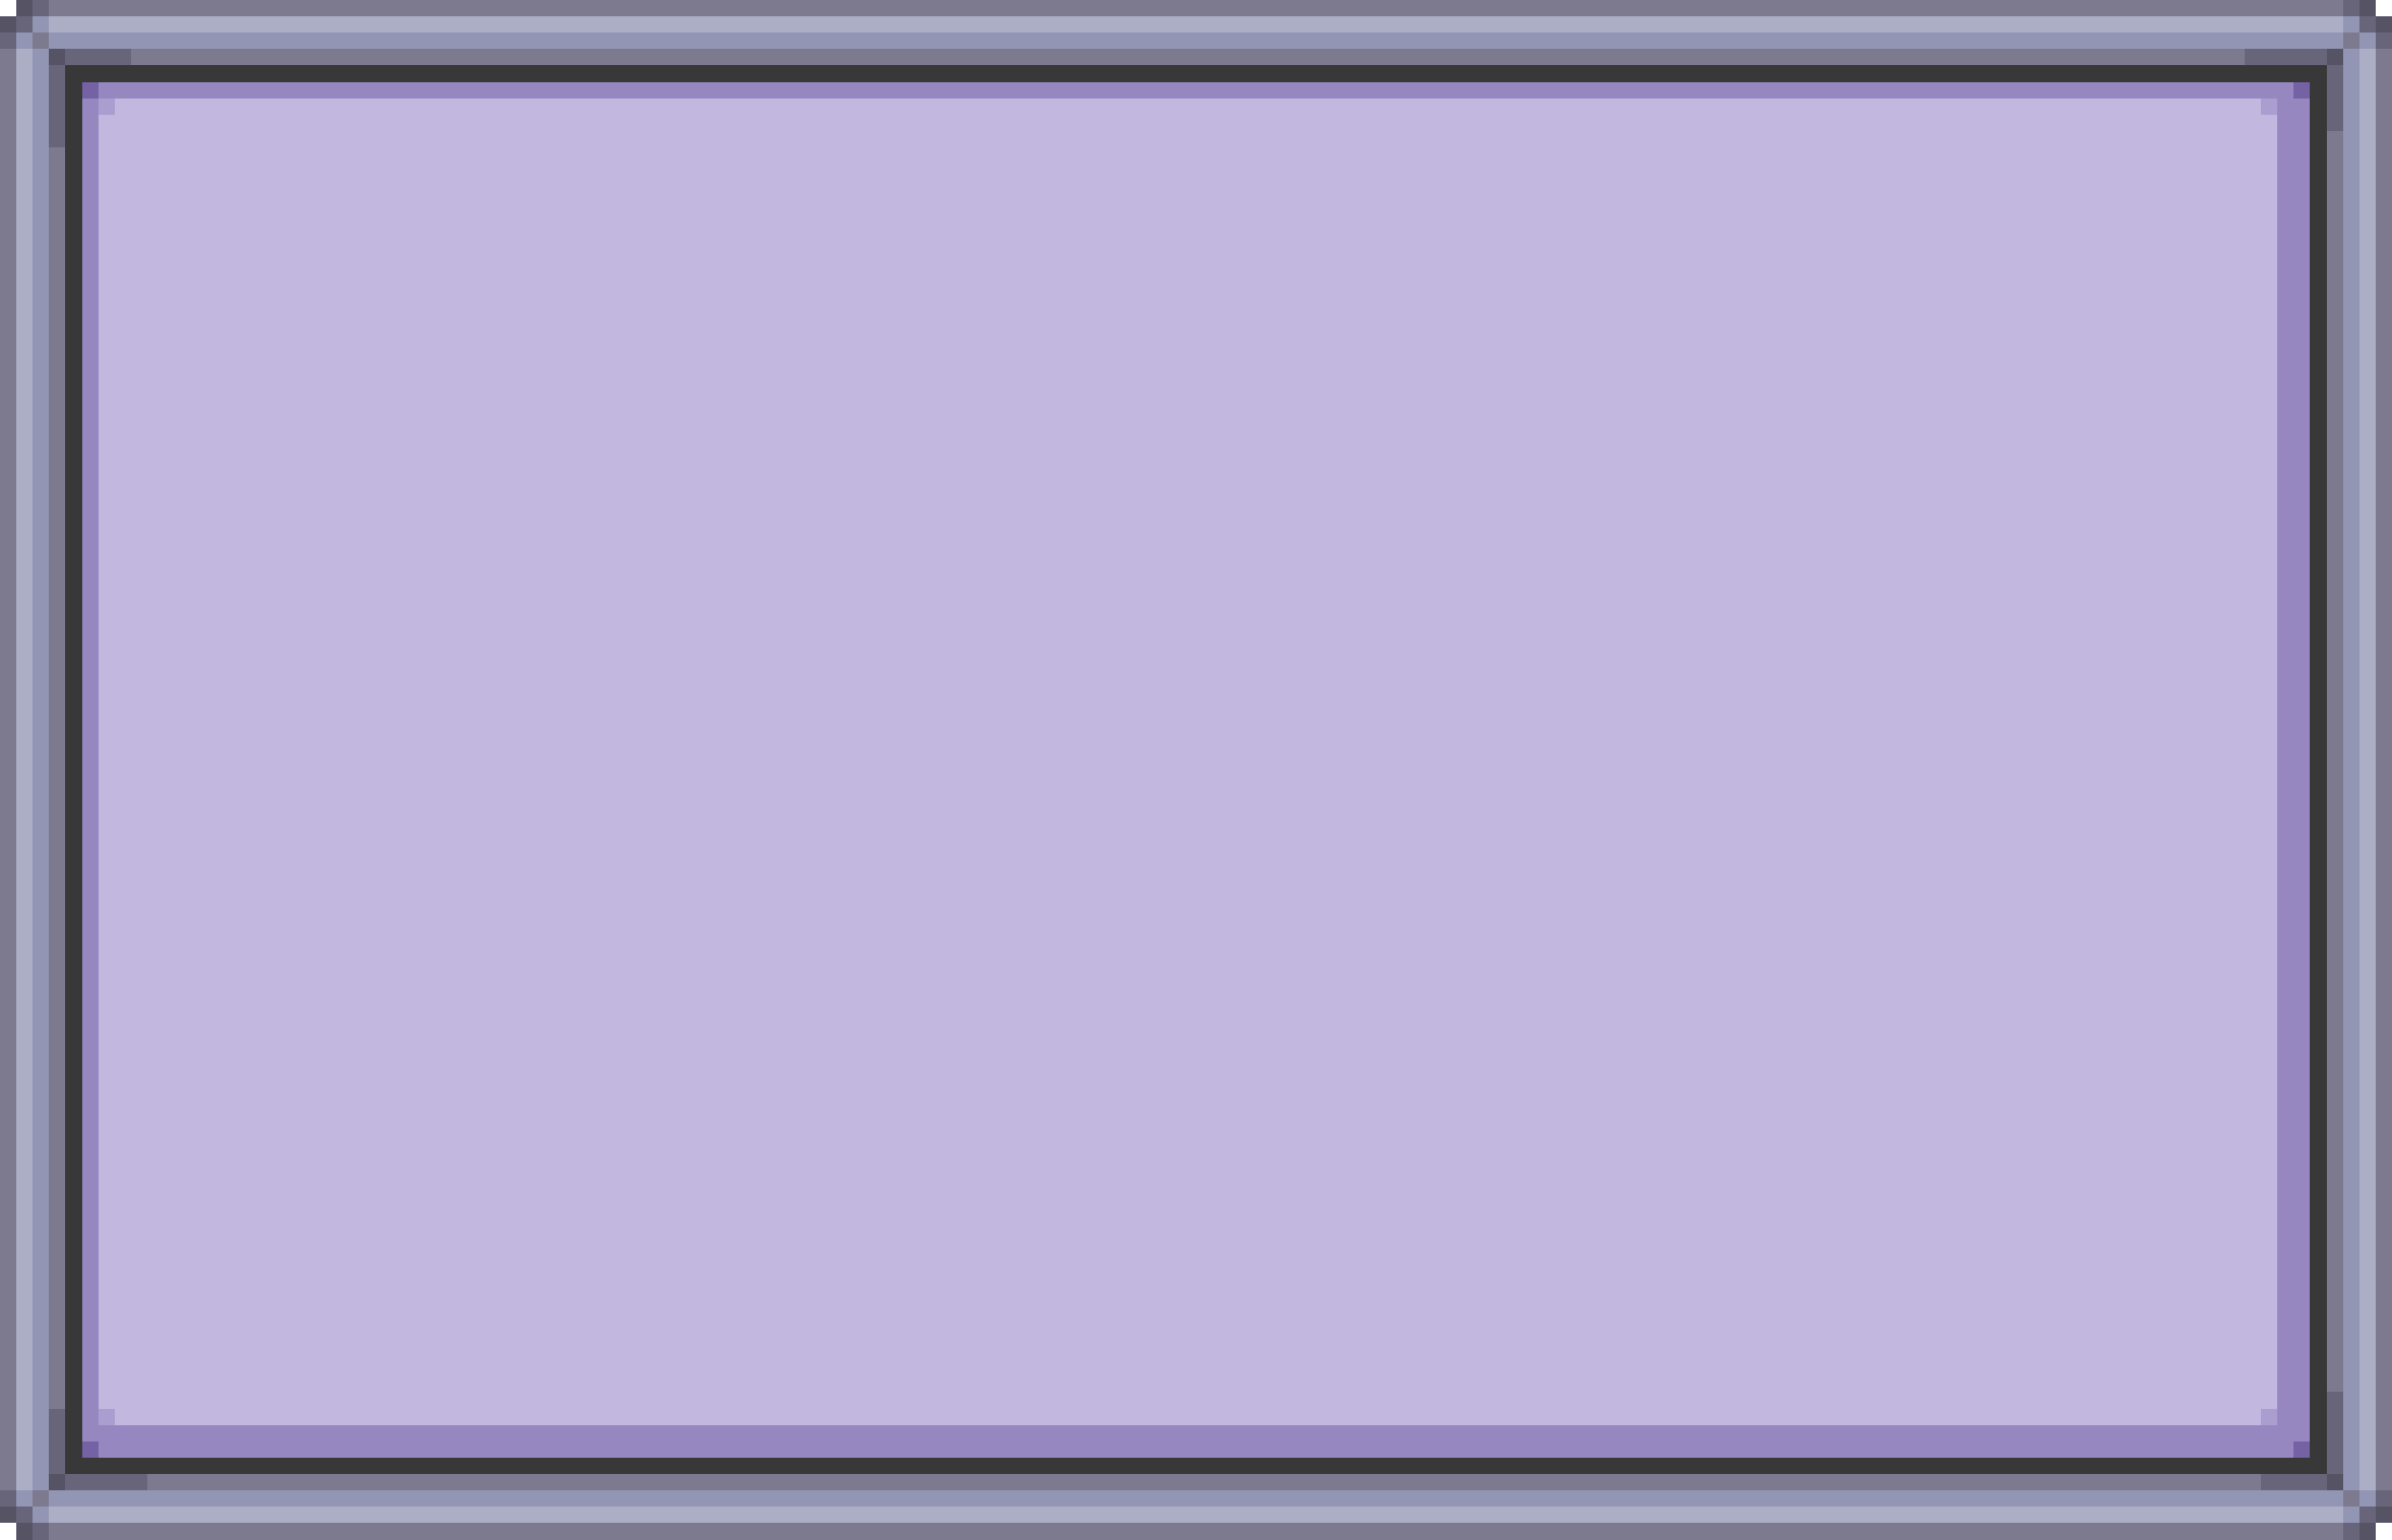
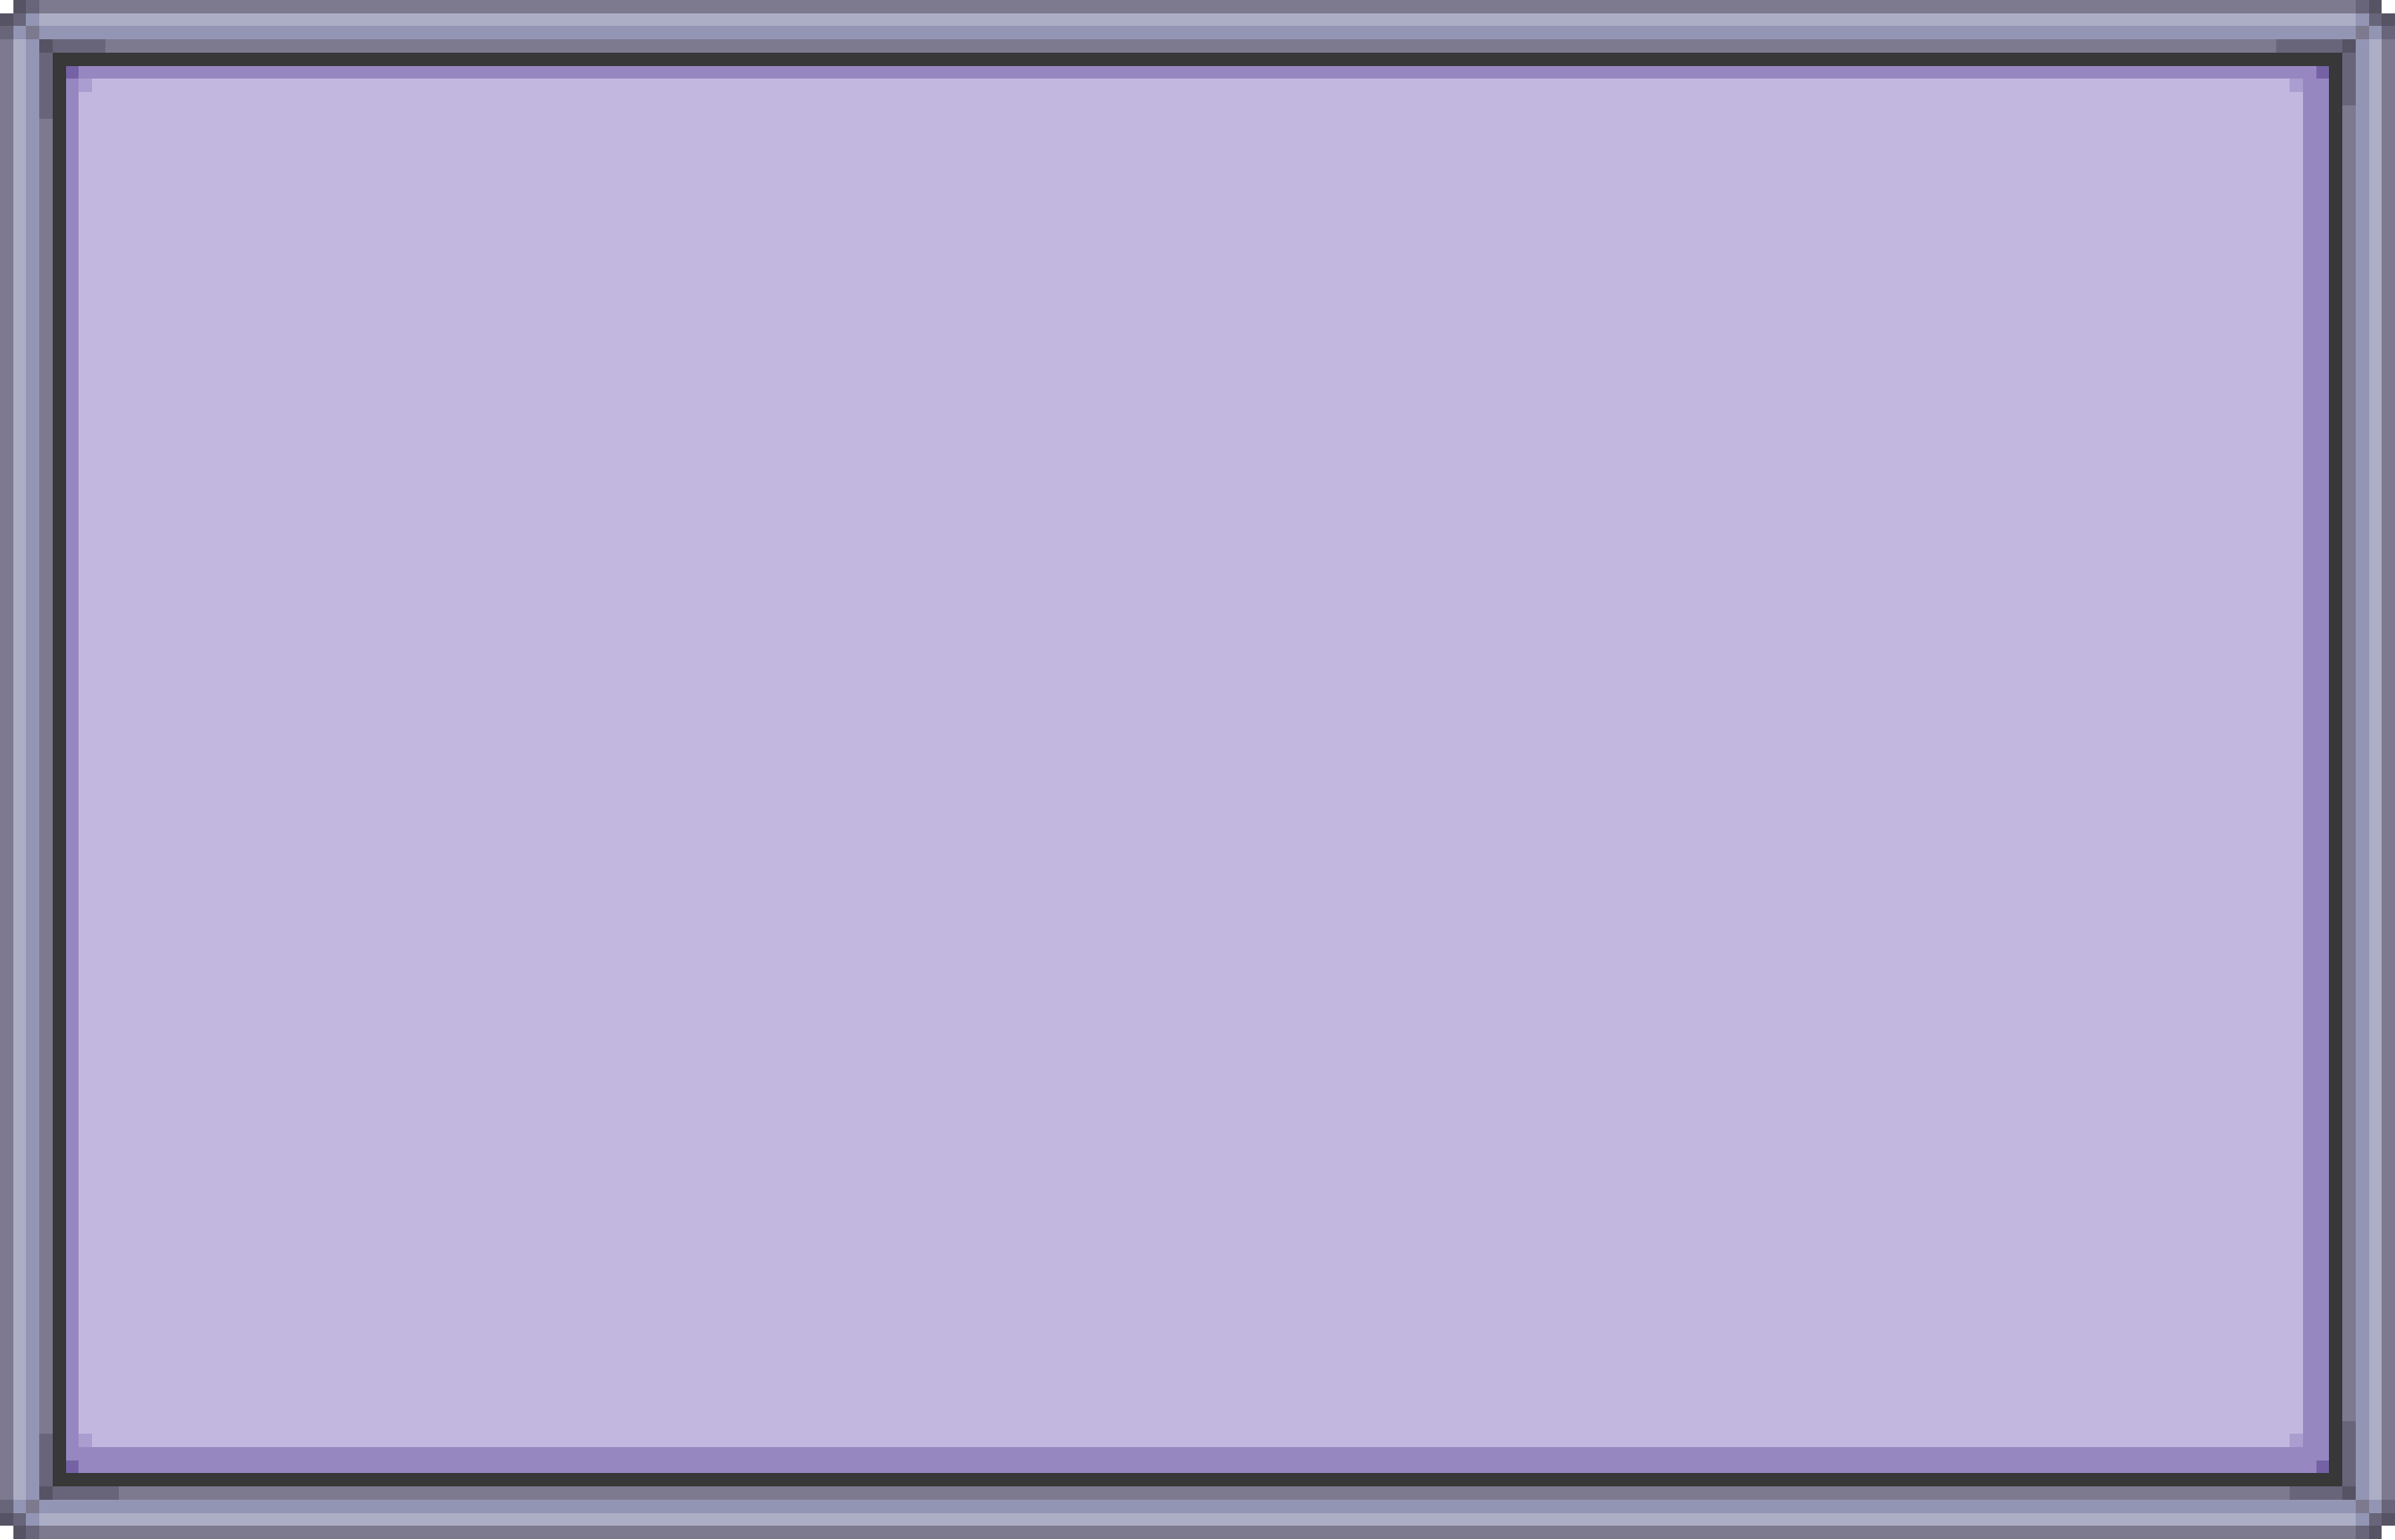
- <svg xmlns="http://www.w3.org/2000/svg" viewBox="0 -0.5 146 94" shape-rendering="crispEdges">
-   <path stroke="#565464" d="M1 0h1M144 0h1M0 1h1M145 1h1M3 3h1M142 3h1M3 90h1M142 90h1M0 92h1M145 92h1M1 93h1M144 93h1" />
-   <path stroke="#68657a" d="M2 0h1M143 0h1M1 1h1M144 1h1M0 2h1M145 2h1M4 3h4M137 3h5M3 4h1M142 4h1M3 5h1M142 5h1M3 6h1M142 6h1M3 7h1M142 7h1M3 8h1M142 85h1M3 86h1M142 86h1M3 87h1M142 87h1M3 88h1M142 88h1M3 89h1M142 89h1M4 90h5M138 90h4M0 91h1M145 91h1M1 92h1M144 92h1M2 93h1M143 93h1" />
-   <path stroke="#7d7a90" d="M3 0h140M2 2h1M143 2h1M0 3h1M8 3h129M145 3h1M0 4h1M145 4h1M0 5h1M145 5h1M0 6h1M145 6h1M0 7h1M145 7h1M0 8h1M142 8h1M145 8h1M0 9h1M3 9h1M142 9h1M145 9h1M0 10h1M3 10h1M142 10h1M145 10h1M0 11h1M3 11h1M142 11h1M145 11h1M0 12h1M3 12h1M142 12h1M145 12h1M0 13h1M3 13h1M142 13h1M145 13h1M0 14h1M3 14h1M142 14h1M145 14h1M0 15h1M3 15h1M142 15h1M145 15h1M0 16h1M3 16h1M142 16h1M145 16h1M0 17h1M3 17h1M142 17h1M145 17h1M0 18h1M3 18h1M142 18h1M145 18h1M0 19h1M3 19h1M142 19h1M145 19h1M0 20h1M3 20h1M142 20h1M145 20h1M0 21h1M3 21h1M142 21h1M145 21h1M0 22h1M3 22h1M142 22h1M145 22h1M0 23h1M3 23h1M142 23h1M145 23h1M0 24h1M3 24h1M142 24h1M145 24h1M0 25h1M3 25h1M142 25h1M145 25h1M0 26h1M3 26h1M142 26h1M145 26h1M0 27h1M3 27h1M142 27h1M145 27h1M0 28h1M3 28h1M142 28h1M145 28h1M0 29h1M3 29h1M142 29h1M145 29h1M0 30h1M3 30h1M142 30h1M145 30h1M0 31h1M3 31h1M142 31h1M145 31h1M0 32h1M3 32h1M142 32h1M145 32h1M0 33h1M3 33h1M142 33h1M145 33h1M0 34h1M3 34h1M142 34h1M145 34h1M0 35h1M3 35h1M142 35h1M145 35h1M0 36h1M3 36h1M142 36h1M145 36h1M0 37h1M3 37h1M142 37h1M145 37h1M0 38h1M3 38h1M142 38h1M145 38h1M0 39h1M3 39h1M142 39h1M145 39h1M0 40h1M3 40h1M142 40h1M145 40h1M0 41h1M3 41h1M142 41h1M145 41h1M0 42h1M3 42h1M142 42h1M145 42h1M0 43h1M3 43h1M142 43h1M145 43h1M0 44h1M3 44h1M142 44h1M145 44h1M0 45h1M3 45h1M142 45h1M145 45h1M0 46h1M3 46h1M142 46h1M145 46h1M0 47h1M3 47h1M142 47h1M145 47h1M0 48h1M3 48h1M142 48h1M145 48h1M0 49h1M3 49h1M142 49h1M145 49h1M0 50h1M3 50h1M142 50h1M145 50h1M0 51h1M3 51h1M142 51h1M145 51h1M0 52h1M3 52h1M142 52h1M145 52h1M0 53h1M3 53h1M142 53h1M145 53h1M0 54h1M3 54h1M142 54h1M145 54h1M0 55h1M3 55h1M142 55h1M145 55h1M0 56h1M3 56h1M142 56h1M145 56h1M0 57h1M3 57h1M142 57h1M145 57h1M0 58h1M3 58h1M142 58h1M145 58h1M0 59h1M3 59h1M142 59h1M145 59h1M0 60h1M3 60h1M142 60h1M145 60h1M0 61h1M3 61h1M142 61h1M145 61h1M0 62h1M3 62h1M142 62h1M145 62h1M0 63h1M3 63h1M142 63h1M145 63h1M0 64h1M3 64h1M142 64h1M145 64h1M0 65h1M3 65h1M142 65h1M145 65h1M0 66h1M3 66h1M142 66h1M145 66h1M0 67h1M3 67h1M142 67h1M145 67h1M0 68h1M3 68h1M142 68h1M145 68h1M0 69h1M3 69h1M142 69h1M145 69h1M0 70h1M3 70h1M142 70h1M145 70h1M0 71h1M3 71h1M142 71h1M145 71h1M0 72h1M3 72h1M142 72h1M145 72h1M0 73h1M3 73h1M142 73h1M145 73h1M0 74h1M3 74h1M142 74h1M145 74h1M0 75h1M3 75h1M142 75h1M145 75h1M0 76h1M3 76h1M142 76h1M145 76h1M0 77h1M3 77h1M142 77h1M145 77h1M0 78h1M3 78h1M142 78h1M145 78h1M0 79h1M3 79h1M142 79h1M145 79h1M0 80h1M3 80h1M142 80h1M145 80h1M0 81h1M3 81h1M142 81h1M145 81h1M0 82h1M3 82h1M142 82h1M145 82h1M0 83h1M3 83h1M142 83h1M145 83h1M0 84h1M3 84h1M142 84h1M145 84h1M0 85h1M3 85h1M145 85h1M0 86h1M145 86h1M0 87h1M145 87h1M0 88h1M145 88h1M0 89h1M145 89h1M0 90h1M9 90h129M145 90h1M2 91h1M143 91h1M3 93h140" />
-   <path stroke="#9395b4" d="M2 1h1M143 1h1M1 2h1M3 2h140M144 2h1M2 3h1M143 3h1M2 4h1M143 4h1M2 5h1M143 5h1M2 6h1M143 6h1M2 7h1M143 7h1M2 8h1M143 8h1M2 9h1M143 9h1M2 10h1M143 10h1M2 11h1M143 11h1M2 12h1M143 12h1M2 13h1M143 13h1M2 14h1M143 14h1M2 15h1M143 15h1M2 16h1M143 16h1M2 17h1M143 17h1M2 18h1M143 18h1M2 19h1M143 19h1M2 20h1M143 20h1M2 21h1M143 21h1M2 22h1M143 22h1M2 23h1M143 23h1M2 24h1M143 24h1M2 25h1M143 25h1M2 26h1M143 26h1M2 27h1M143 27h1M2 28h1M143 28h1M2 29h1M143 29h1M2 30h1M143 30h1M2 31h1M143 31h1M2 32h1M143 32h1M2 33h1M143 33h1M2 34h1M143 34h1M2 35h1M143 35h1M2 36h1M143 36h1M2 37h1M143 37h1M2 38h1M143 38h1M2 39h1M143 39h1M2 40h1M143 40h1M2 41h1M143 41h1M2 42h1M143 42h1M2 43h1M143 43h1M2 44h1M143 44h1M2 45h1M143 45h1M2 46h1M143 46h1M2 47h1M143 47h1M2 48h1M143 48h1M2 49h1M143 49h1M2 50h1M143 50h1M2 51h1M143 51h1M2 52h1M143 52h1M2 53h1M143 53h1M2 54h1M143 54h1M2 55h1M143 55h1M2 56h1M143 56h1M2 57h1M143 57h1M2 58h1M143 58h1M2 59h1M143 59h1M2 60h1M143 60h1M2 61h1M143 61h1M2 62h1M143 62h1M2 63h1M143 63h1M2 64h1M143 64h1M2 65h1M143 65h1M2 66h1M143 66h1M2 67h1M143 67h1M2 68h1M143 68h1M2 69h1M143 69h1M2 70h1M143 70h1M2 71h1M143 71h1M2 72h1M143 72h1M2 73h1M143 73h1M2 74h1M143 74h1M2 75h1M143 75h1M2 76h1M143 76h1M2 77h1M143 77h1M2 78h1M143 78h1M2 79h1M143 79h1M2 80h1M143 80h1M2 81h1M143 81h1M2 82h1M143 82h1M2 83h1M143 83h1M2 84h1M143 84h1M2 85h1M143 85h1M2 86h1M143 86h1M2 87h1M143 87h1M2 88h1M143 88h1M2 89h1M143 89h1M2 90h1M143 90h1M1 91h1M3 91h140M144 91h1M2 92h1M143 92h1" />
-   <path stroke="#acaec5" d="M3 1h140M1 3h1M144 3h1M1 4h1M144 4h1M1 5h1M144 5h1M1 6h1M144 6h1M1 7h1M144 7h1M1 8h1M144 8h1M1 9h1M144 9h1M1 10h1M144 10h1M1 11h1M144 11h1M1 12h1M144 12h1M1 13h1M144 13h1M1 14h1M144 14h1M1 15h1M144 15h1M1 16h1M144 16h1M1 17h1M144 17h1M1 18h1M144 18h1M1 19h1M144 19h1M1 20h1M144 20h1M1 21h1M144 21h1M1 22h1M144 22h1M1 23h1M144 23h1M1 24h1M144 24h1M1 25h1M144 25h1M1 26h1M144 26h1M1 27h1M144 27h1M1 28h1M144 28h1M1 29h1M144 29h1M1 30h1M144 30h1M1 31h1M144 31h1M1 32h1M144 32h1M1 33h1M144 33h1M1 34h1M144 34h1M1 35h1M144 35h1M1 36h1M144 36h1M1 37h1M144 37h1M1 38h1M144 38h1M1 39h1M144 39h1M1 40h1M144 40h1M1 41h1M144 41h1M1 42h1M144 42h1M1 43h1M144 43h1M1 44h1M144 44h1M1 45h1M144 45h1M1 46h1M144 46h1M1 47h1M144 47h1M1 48h1M144 48h1M1 49h1M144 49h1M1 50h1M144 50h1M1 51h1M144 51h1M1 52h1M144 52h1M1 53h1M144 53h1M1 54h1M144 54h1M1 55h1M144 55h1M1 56h1M144 56h1M1 57h1M144 57h1M1 58h1M144 58h1M1 59h1M144 59h1M1 60h1M144 60h1M1 61h1M144 61h1M1 62h1M144 62h1M1 63h1M144 63h1M1 64h1M144 64h1M1 65h1M144 65h1M1 66h1M144 66h1M1 67h1M144 67h1M1 68h1M144 68h1M1 69h1M144 69h1M1 70h1M144 70h1M1 71h1M144 71h1M1 72h1M144 72h1M1 73h1M144 73h1M1 74h1M144 74h1M1 75h1M144 75h1M1 76h1M144 76h1M1 77h1M144 77h1M1 78h1M144 78h1M1 79h1M144 79h1M1 80h1M144 80h1M1 81h1M144 81h1M1 82h1M144 82h1M1 83h1M144 83h1M1 84h1M144 84h1M1 85h1M144 85h1M1 86h1M144 86h1M1 87h1M144 87h1M1 88h1M144 88h1M1 89h1M144 89h1M1 90h1M144 90h1M3 92h140" />
-   <path stroke="#383838" d="M4 4h138M4 5h1M141 5h1M4 6h1M141 6h1M4 7h1M141 7h1M4 8h1M141 8h1M4 9h1M141 9h1M4 10h1M141 10h1M4 11h1M141 11h1M4 12h1M141 12h1M4 13h1M141 13h1M4 14h1M141 14h1M4 15h1M141 15h1M4 16h1M141 16h1M4 17h1M141 17h1M4 18h1M141 18h1M4 19h1M141 19h1M4 20h1M141 20h1M4 21h1M141 21h1M4 22h1M141 22h1M4 23h1M141 23h1M4 24h1M141 24h1M4 25h1M141 25h1M4 26h1M141 26h1M4 27h1M141 27h1M4 28h1M141 28h1M4 29h1M141 29h1M4 30h1M141 30h1M4 31h1M141 31h1M4 32h1M141 32h1M4 33h1M141 33h1M4 34h1M141 34h1M4 35h1M141 35h1M4 36h1M141 36h1M4 37h1M141 37h1M4 38h1M141 38h1M4 39h1M141 39h1M4 40h1M141 40h1M4 41h1M141 41h1M4 42h1M141 42h1M4 43h1M141 43h1M4 44h1M141 44h1M4 45h1M141 45h1M4 46h1M141 46h1M4 47h1M141 47h1M4 48h1M141 48h1M4 49h1M141 49h1M4 50h1M141 50h1M4 51h1M141 51h1M4 52h1M141 52h1M4 53h1M141 53h1M4 54h1M141 54h1M4 55h1M141 55h1M4 56h1M141 56h1M4 57h1M141 57h1M4 58h1M141 58h1M4 59h1M141 59h1M4 60h1M141 60h1M4 61h1M141 61h1M4 62h1M141 62h1M4 63h1M141 63h1M4 64h1M141 64h1M4 65h1M141 65h1M4 66h1M141 66h1M4 67h1M141 67h1M4 68h1M141 68h1M4 69h1M141 69h1M4 70h1M141 70h1M4 71h1M141 71h1M4 72h1M141 72h1M4 73h1M141 73h1M4 74h1M141 74h1M4 75h1M141 75h1M4 76h1M141 76h1M4 77h1M141 77h1M4 78h1M141 78h1M4 79h1M141 79h1M4 80h1M141 80h1M4 81h1M141 81h1M4 82h1M141 82h1M4 83h1M141 83h1M4 84h1M141 84h1M4 85h1M141 85h1M4 86h1M141 86h1M4 87h1M141 87h1M4 88h1M141 88h1M4 89h138" />
-   <path stroke="#7462a5" d="M5 5h1M140 5h1M5 88h1M140 88h1" />
-   <path stroke="#9787c1" d="M6 5h134M5 6h1M139 6h2M5 7h1M139 7h2M5 8h1M139 8h2M5 9h1M139 9h2M5 10h1M139 10h2M5 11h1M139 11h2M5 12h1M139 12h2M5 13h1M139 13h2M5 14h1M139 14h2M5 15h1M139 15h2M5 16h1M139 16h2M5 17h1M139 17h2M5 18h1M139 18h2M5 19h1M139 19h2M5 20h1M139 20h2M5 21h1M139 21h2M5 22h1M139 22h2M5 23h1M139 23h2M5 24h1M139 24h2M5 25h1M139 25h2M5 26h1M139 26h2M5 27h1M139 27h2M5 28h1M139 28h2M5 29h1M139 29h2M5 30h1M139 30h2M5 31h1M139 31h2M5 32h1M139 32h2M5 33h1M139 33h2M5 34h1M139 34h2M5 35h1M139 35h2M5 36h1M139 36h2M5 37h1M139 37h2M5 38h1M139 38h2M5 39h1M139 39h2M5 40h1M139 40h2M5 41h1M139 41h2M5 42h1M139 42h2M5 43h1M139 43h2M5 44h1M139 44h2M5 45h1M139 45h2M5 46h1M139 46h2M5 47h1M139 47h2M5 48h1M139 48h2M5 49h1M139 49h2M5 50h1M139 50h2M5 51h1M139 51h2M5 52h1M139 52h2M5 53h1M139 53h2M5 54h1M139 54h2M5 55h1M139 55h2M5 56h1M139 56h2M5 57h1M139 57h2M5 58h1M139 58h2M5 59h1M139 59h2M5 60h1M139 60h2M5 61h1M139 61h2M5 62h1M139 62h2M5 63h1M139 63h2M5 64h1M139 64h2M5 65h1M139 65h2M5 66h1M139 66h2M5 67h1M139 67h2M5 68h1M139 68h2M5 69h1M139 69h2M5 70h1M139 70h2M5 71h1M139 71h2M5 72h1M139 72h2M5 73h1M139 73h2M5 74h1M139 74h2M5 75h1M139 75h2M5 76h1M139 76h2M5 77h1M139 77h2M5 78h1M139 78h2M5 79h1M139 79h2M5 80h1M139 80h2M5 81h1M139 81h2M5 82h1M139 82h2M5 83h1M139 83h2M5 84h1M139 84h2M5 85h1M139 85h2M5 86h1M139 86h2M5 87h136M6 88h134" />
-   <path stroke="#aa9dcf" d="M6 6h1M138 6h1M6 86h1M138 86h1" />
-   <path stroke="#c2b7df" d="M7 6h131M6 7h133M6 8h133M6 9h133M6 10h133M6 11h133M6 12h133M6 13h133M6 14h133M6 15h133M6 16h133M6 17h133M6 18h133M6 19h133M6 20h133M6 21h133M6 22h133M6 23h133M6 24h133M6 25h133M6 26h133M6 27h133M6 28h133M6 29h133M6 30h133M6 31h133M6 32h133M6 33h133M6 34h133M6 35h133M6 36h133M6 37h133M6 38h133M6 39h133M6 40h133M6 41h133M6 42h133M6 43h133M6 44h133M6 45h133M6 46h133M6 47h133M6 48h133M6 49h133M6 50h133M6 51h133M6 52h133M6 53h133M6 54h133M6 55h133M6 56h133M6 57h133M6 58h133M6 59h133M6 60h133M6 61h133M6 62h133M6 63h133M6 64h133M6 65h133M6 66h133M6 67h133M6 68h133M6 69h133M6 70h133M6 71h133M6 72h133M6 73h133M6 74h133M6 75h133M6 76h133M6 77h133M6 78h133M6 79h133M6 80h133M6 81h133M6 82h133M6 83h133M6 84h133M6 85h133M7 86h131" />
+ <svg xmlns="http://www.w3.org/2000/svg" viewBox="0 -0.5 182 117" shape-rendering="crispEdges">
+   <path stroke="#565464" d="M1 0h1M180 0h1M0 1h1M181 1h1M3 3h1M178 3h1M3 113h1M178 113h1M0 115h1M181 115h1M1 116h1M180 116h1" />
+   <path stroke="#68657a" d="M2 0h1M179 0h1M1 1h1M180 1h1M0 2h1M181 2h1M4 3h4M173 3h5M3 4h1M178 4h1M3 5h1M178 5h1M3 6h1M178 6h1M3 7h1M178 7h1M3 8h1M178 108h1M3 109h1M178 109h1M3 110h1M178 110h1M3 111h1M178 111h1M3 112h1M178 112h1M4 113h5M174 113h4M0 114h1M181 114h1M1 115h1M180 115h1M2 116h1M179 116h1" />
+   <path stroke="#7d7a90" d="M3 0h176M2 2h1M179 2h1M0 3h1M8 3h165M181 3h1M0 4h1M181 4h1M0 5h1M181 5h1M0 6h1M181 6h1M0 7h1M181 7h1M0 8h1M178 8h1M181 8h1M0 9h1M3 9h1M178 9h1M181 9h1M0 10h1M3 10h1M178 10h1M181 10h1M0 11h1M3 11h1M178 11h1M181 11h1M0 12h1M3 12h1M178 12h1M181 12h1M0 13h1M3 13h1M178 13h1M181 13h1M0 14h1M3 14h1M178 14h1M181 14h1M0 15h1M3 15h1M178 15h1M181 15h1M0 16h1M3 16h1M178 16h1M181 16h1M0 17h1M3 17h1M178 17h1M181 17h1M0 18h1M3 18h1M178 18h1M181 18h1M0 19h1M3 19h1M178 19h1M181 19h1M0 20h1M3 20h1M178 20h1M181 20h1M0 21h1M3 21h1M178 21h1M181 21h1M0 22h1M3 22h1M178 22h1M181 22h1M0 23h1M3 23h1M178 23h1M181 23h1M0 24h1M3 24h1M178 24h1M181 24h1M0 25h1M3 25h1M178 25h1M181 25h1M0 26h1M3 26h1M178 26h1M181 26h1M0 27h1M3 27h1M178 27h1M181 27h1M0 28h1M3 28h1M178 28h1M181 28h1M0 29h1M3 29h1M178 29h1M181 29h1M0 30h1M3 30h1M178 30h1M181 30h1M0 31h1M3 31h1M178 31h1M181 31h1M0 32h1M3 32h1M178 32h1M181 32h1M0 33h1M3 33h1M178 33h1M181 33h1M0 34h1M3 34h1M178 34h1M181 34h1M0 35h1M3 35h1M178 35h1M181 35h1M0 36h1M3 36h1M178 36h1M181 36h1M0 37h1M3 37h1M178 37h1M181 37h1M0 38h1M3 38h1M178 38h1M181 38h1M0 39h1M3 39h1M178 39h1M181 39h1M0 40h1M3 40h1M178 40h1M181 40h1M0 41h1M3 41h1M178 41h1M181 41h1M0 42h1M3 42h1M178 42h1M181 42h1M0 43h1M3 43h1M178 43h1M181 43h1M0 44h1M3 44h1M178 44h1M181 44h1M0 45h1M3 45h1M178 45h1M181 45h1M0 46h1M3 46h1M178 46h1M181 46h1M0 47h1M3 47h1M178 47h1M181 47h1M0 48h1M3 48h1M178 48h1M181 48h1M0 49h1M3 49h1M178 49h1M181 49h1M0 50h1M3 50h1M178 50h1M181 50h1M0 51h1M3 51h1M178 51h1M181 51h1M0 52h1M3 52h1M178 52h1M181 52h1M0 53h1M3 53h1M178 53h1M181 53h1M0 54h1M3 54h1M178 54h1M181 54h1M0 55h1M3 55h1M178 55h1M181 55h1M0 56h1M3 56h1M178 56h1M181 56h1M0 57h1M3 57h1M178 57h1M181 57h1M0 58h1M3 58h1M178 58h1M181 58h1M0 59h1M3 59h1M178 59h1M181 59h1M0 60h1M3 60h1M178 60h1M181 60h1M0 61h1M3 61h1M178 61h1M181 61h1M0 62h1M3 62h1M178 62h1M181 62h1M0 63h1M3 63h1M178 63h1M181 63h1M0 64h1M3 64h1M178 64h1M181 64h1M0 65h1M3 65h1M178 65h1M181 65h1M0 66h1M3 66h1M178 66h1M181 66h1M0 67h1M3 67h1M178 67h1M181 67h1M0 68h1M3 68h1M178 68h1M181 68h1M0 69h1M3 69h1M178 69h1M181 69h1M0 70h1M3 70h1M178 70h1M181 70h1M0 71h1M3 71h1M178 71h1M181 71h1M0 72h1M3 72h1M178 72h1M181 72h1M0 73h1M3 73h1M178 73h1M181 73h1M0 74h1M3 74h1M178 74h1M181 74h1M0 75h1M3 75h1M178 75h1M181 75h1M0 76h1M3 76h1M178 76h1M181 76h1M0 77h1M3 77h1M178 77h1M181 77h1M0 78h1M3 78h1M178 78h1M181 78h1M0 79h1M3 79h1M178 79h1M181 79h1M0 80h1M3 80h1M178 80h1M181 80h1M0 81h1M3 81h1M178 81h1M181 81h1M0 82h1M3 82h1M178 82h1M181 82h1M0 83h1M3 83h1M178 83h1M181 83h1M0 84h1M3 84h1M178 84h1M181 84h1M0 85h1M3 85h1M178 85h1M181 85h1M0 86h1M3 86h1M178 86h1M181 86h1M0 87h1M3 87h1M178 87h1M181 87h1M0 88h1M3 88h1M178 88h1M181 88h1M0 89h1M3 89h1M178 89h1M181 89h1M0 90h1M3 90h1M178 90h1M181 90h1M0 91h1M3 91h1M178 91h1M181 91h1M0 92h1M3 92h1M178 92h1M181 92h1M0 93h1M3 93h1M178 93h1M181 93h1M0 94h1M3 94h1M178 94h1M181 94h1M0 95h1M3 95h1M178 95h1M181 95h1M0 96h1M3 96h1M178 96h1M181 96h1M0 97h1M3 97h1M178 97h1M181 97h1M0 98h1M3 98h1M178 98h1M181 98h1M0 99h1M3 99h1M178 99h1M181 99h1M0 100h1M3 100h1M178 100h1M181 100h1M0 101h1M3 101h1M178 101h1M181 101h1M0 102h1M3 102h1M178 102h1M181 102h1M0 103h1M3 103h1M178 103h1M181 103h1M0 104h1M3 104h1M178 104h1M181 104h1M0 105h1M3 105h1M178 105h1M181 105h1M0 106h1M3 106h1M178 106h1M181 106h1M0 107h1M3 107h1M178 107h1M181 107h1M0 108h1M3 108h1M181 108h1M0 109h1M181 109h1M0 110h1M181 110h1M0 111h1M181 111h1M0 112h1M181 112h1M0 113h1M9 113h165M181 113h1M2 114h1M179 114h1M3 116h176" />
+   <path stroke="#9395b4" d="M2 1h1M179 1h1M1 2h1M3 2h176M180 2h1M2 3h1M179 3h1M2 4h1M179 4h1M2 5h1M179 5h1M2 6h1M179 6h1M2 7h1M179 7h1M2 8h1M179 8h1M2 9h1M179 9h1M2 10h1M179 10h1M2 11h1M179 11h1M2 12h1M179 12h1M2 13h1M179 13h1M2 14h1M179 14h1M2 15h1M179 15h1M2 16h1M179 16h1M2 17h1M179 17h1M2 18h1M179 18h1M2 19h1M179 19h1M2 20h1M179 20h1M2 21h1M179 21h1M2 22h1M179 22h1M2 23h1M179 23h1M2 24h1M179 24h1M2 25h1M179 25h1M2 26h1M179 26h1M2 27h1M179 27h1M2 28h1M179 28h1M2 29h1M179 29h1M2 30h1M179 30h1M2 31h1M179 31h1M2 32h1M179 32h1M2 33h1M179 33h1M2 34h1M179 34h1M2 35h1M179 35h1M2 36h1M179 36h1M2 37h1M179 37h1M2 38h1M179 38h1M2 39h1M179 39h1M2 40h1M179 40h1M2 41h1M179 41h1M2 42h1M179 42h1M2 43h1M179 43h1M2 44h1M179 44h1M2 45h1M179 45h1M2 46h1M179 46h1M2 47h1M179 47h1M2 48h1M179 48h1M2 49h1M179 49h1M2 50h1M179 50h1M2 51h1M179 51h1M2 52h1M179 52h1M2 53h1M179 53h1M2 54h1M179 54h1M2 55h1M179 55h1M2 56h1M179 56h1M2 57h1M179 57h1M2 58h1M179 58h1M2 59h1M179 59h1M2 60h1M179 60h1M2 61h1M179 61h1M2 62h1M179 62h1M2 63h1M179 63h1M2 64h1M179 64h1M2 65h1M179 65h1M2 66h1M179 66h1M2 67h1M179 67h1M2 68h1M179 68h1M2 69h1M179 69h1M2 70h1M179 70h1M2 71h1M179 71h1M2 72h1M179 72h1M2 73h1M179 73h1M2 74h1M179 74h1M2 75h1M179 75h1M2 76h1M179 76h1M2 77h1M179 77h1M2 78h1M179 78h1M2 79h1M179 79h1M2 80h1M179 80h1M2 81h1M179 81h1M2 82h1M179 82h1M2 83h1M179 83h1M2 84h1M179 84h1M2 85h1M179 85h1M2 86h1M179 86h1M2 87h1M179 87h1M2 88h1M179 88h1M2 89h1M179 89h1M2 90h1M179 90h1M2 91h1M179 91h1M2 92h1M179 92h1M2 93h1M179 93h1M2 94h1M179 94h1M2 95h1M179 95h1M2 96h1M179 96h1M2 97h1M179 97h1M2 98h1M179 98h1M2 99h1M179 99h1M2 100h1M179 100h1M2 101h1M179 101h1M2 102h1M179 102h1M2 103h1M179 103h1M2 104h1M179 104h1M2 105h1M179 105h1M2 106h1M179 106h1M2 107h1M179 107h1M2 108h1M179 108h1M2 109h1M179 109h1M2 110h1M179 110h1M2 111h1M179 111h1M2 112h1M179 112h1M2 113h1M179 113h1M1 114h1M3 114h176M180 114h1M2 115h1M179 115h1" />
+   <path stroke="#acaec5" d="M3 1h176M1 3h1M180 3h1M1 4h1M180 4h1M1 5h1M180 5h1M1 6h1M180 6h1M1 7h1M180 7h1M1 8h1M180 8h1M1 9h1M180 9h1M1 10h1M180 10h1M1 11h1M180 11h1M1 12h1M180 12h1M1 13h1M180 13h1M1 14h1M180 14h1M1 15h1M180 15h1M1 16h1M180 16h1M1 17h1M180 17h1M1 18h1M180 18h1M1 19h1M180 19h1M1 20h1M180 20h1M1 21h1M180 21h1M1 22h1M180 22h1M1 23h1M180 23h1M1 24h1M180 24h1M1 25h1M180 25h1M1 26h1M180 26h1M1 27h1M180 27h1M1 28h1M180 28h1M1 29h1M180 29h1M1 30h1M180 30h1M1 31h1M180 31h1M1 32h1M180 32h1M1 33h1M180 33h1M1 34h1M180 34h1M1 35h1M180 35h1M1 36h1M180 36h1M1 37h1M180 37h1M1 38h1M180 38h1M1 39h1M180 39h1M1 40h1M180 40h1M1 41h1M180 41h1M1 42h1M180 42h1M1 43h1M180 43h1M1 44h1M180 44h1M1 45h1M180 45h1M1 46h1M180 46h1M1 47h1M180 47h1M1 48h1M180 48h1M1 49h1M180 49h1M1 50h1M180 50h1M1 51h1M180 51h1M1 52h1M180 52h1M1 53h1M180 53h1M1 54h1M180 54h1M1 55h1M180 55h1M1 56h1M180 56h1M1 57h1M180 57h1M1 58h1M180 58h1M1 59h1M180 59h1M1 60h1M180 60h1M1 61h1M180 61h1M1 62h1M180 62h1M1 63h1M180 63h1M1 64h1M180 64h1M1 65h1M180 65h1M1 66h1M180 66h1M1 67h1M180 67h1M1 68h1M180 68h1M1 69h1M180 69h1M1 70h1M180 70h1M1 71h1M180 71h1M1 72h1M180 72h1M1 73h1M180 73h1M1 74h1M180 74h1M1 75h1M180 75h1M1 76h1M180 76h1M1 77h1M180 77h1M1 78h1M180 78h1M1 79h1M180 79h1M1 80h1M180 80h1M1 81h1M180 81h1M1 82h1M180 82h1M1 83h1M180 83h1M1 84h1M180 84h1M1 85h1M180 85h1M1 86h1M180 86h1M1 87h1M180 87h1M1 88h1M180 88h1M1 89h1M180 89h1M1 90h1M180 90h1M1 91h1M180 91h1M1 92h1M180 92h1M1 93h1M180 93h1M1 94h1M180 94h1M1 95h1M180 95h1M1 96h1M180 96h1M1 97h1M180 97h1M1 98h1M180 98h1M1 99h1M180 99h1M1 100h1M180 100h1M1 101h1M180 101h1M1 102h1M180 102h1M1 103h1M180 103h1M1 104h1M180 104h1M1 105h1M180 105h1M1 106h1M180 106h1M1 107h1M180 107h1M1 108h1M180 108h1M1 109h1M180 109h1M1 110h1M180 110h1M1 111h1M180 111h1M1 112h1M180 112h1M1 113h1M180 113h1M3 115h176" />
+   <path stroke="#383838" d="M4 4h174M4 5h1M177 5h1M4 6h1M177 6h1M4 7h1M177 7h1M4 8h1M177 8h1M4 9h1M177 9h1M4 10h1M177 10h1M4 11h1M177 11h1M4 12h1M177 12h1M4 13h1M177 13h1M4 14h1M177 14h1M4 15h1M177 15h1M4 16h1M177 16h1M4 17h1M177 17h1M4 18h1M177 18h1M4 19h1M177 19h1M4 20h1M177 20h1M4 21h1M177 21h1M4 22h1M177 22h1M4 23h1M177 23h1M4 24h1M177 24h1M4 25h1M177 25h1M4 26h1M177 26h1M4 27h1M177 27h1M4 28h1M177 28h1M4 29h1M177 29h1M4 30h1M177 30h1M4 31h1M177 31h1M4 32h1M177 32h1M4 33h1M177 33h1M4 34h1M177 34h1M4 35h1M177 35h1M4 36h1M177 36h1M4 37h1M177 37h1M4 38h1M177 38h1M4 39h1M177 39h1M4 40h1M177 40h1M4 41h1M177 41h1M4 42h1M177 42h1M4 43h1M177 43h1M4 44h1M177 44h1M4 45h1M177 45h1M4 46h1M177 46h1M4 47h1M177 47h1M4 48h1M177 48h1M4 49h1M177 49h1M4 50h1M177 50h1M4 51h1M177 51h1M4 52h1M177 52h1M4 53h1M177 53h1M4 54h1M177 54h1M4 55h1M177 55h1M4 56h1M177 56h1M4 57h1M177 57h1M4 58h1M177 58h1M4 59h1M177 59h1M4 60h1M177 60h1M4 61h1M177 61h1M4 62h1M177 62h1M4 63h1M177 63h1M4 64h1M177 64h1M4 65h1M177 65h1M4 66h1M177 66h1M4 67h1M177 67h1M4 68h1M177 68h1M4 69h1M177 69h1M4 70h1M177 70h1M4 71h1M177 71h1M4 72h1M177 72h1M4 73h1M177 73h1M4 74h1M177 74h1M4 75h1M177 75h1M4 76h1M177 76h1M4 77h1M177 77h1M4 78h1M177 78h1M4 79h1M177 79h1M4 80h1M177 80h1M4 81h1M177 81h1M4 82h1M177 82h1M4 83h1M177 83h1M4 84h1M177 84h1M4 85h1M177 85h1M4 86h1M177 86h1M4 87h1M177 87h1M4 88h1M177 88h1M4 89h1M177 89h1M4 90h1M177 90h1M4 91h1M177 91h1M4 92h1M177 92h1M4 93h1M177 93h1M4 94h1M177 94h1M4 95h1M177 95h1M4 96h1M177 96h1M4 97h1M177 97h1M4 98h1M177 98h1M4 99h1M177 99h1M4 100h1M177 100h1M4 101h1M177 101h1M4 102h1M177 102h1M4 103h1M177 103h1M4 104h1M177 104h1M4 105h1M177 105h1M4 106h1M177 106h1M4 107h1M177 107h1M4 108h1M177 108h1M4 109h1M177 109h1M4 110h1M177 110h1M4 111h1M177 111h1M4 112h174" />
+   <path stroke="#7462a5" d="M5 5h1M176 5h1M5 111h1M176 111h1" />
+   <path stroke="#9787c1" d="M6 5h170M5 6h1M175 6h2M5 7h1M175 7h2M5 8h1M175 8h2M5 9h1M175 9h2M5 10h1M175 10h2M5 11h1M175 11h2M5 12h1M175 12h2M5 13h1M175 13h2M5 14h1M175 14h2M5 15h1M175 15h2M5 16h1M175 16h2M5 17h1M175 17h2M5 18h1M175 18h2M5 19h1M175 19h2M5 20h1M175 20h2M5 21h1M175 21h2M5 22h1M175 22h2M5 23h1M175 23h2M5 24h1M175 24h2M5 25h1M175 25h2M5 26h1M175 26h2M5 27h1M175 27h2M5 28h1M175 28h2M5 29h1M175 29h2M5 30h1M175 30h2M5 31h1M175 31h2M5 32h1M175 32h2M5 33h1M175 33h2M5 34h1M175 34h2M5 35h1M175 35h2M5 36h1M175 36h2M5 37h1M175 37h2M5 38h1M175 38h2M5 39h1M175 39h2M5 40h1M175 40h2M5 41h1M175 41h2M5 42h1M175 42h2M5 43h1M175 43h2M5 44h1M175 44h2M5 45h1M175 45h2M5 46h1M175 46h2M5 47h1M175 47h2M5 48h1M175 48h2M5 49h1M175 49h2M5 50h1M175 50h2M5 51h1M175 51h2M5 52h1M175 52h2M5 53h1M175 53h2M5 54h1M175 54h2M5 55h1M175 55h2M5 56h1M175 56h2M5 57h1M175 57h2M5 58h1M175 58h2M5 59h1M175 59h2M5 60h1M175 60h2M5 61h1M175 61h2M5 62h1M175 62h2M5 63h1M175 63h2M5 64h1M175 64h2M5 65h1M175 65h2M5 66h1M175 66h2M5 67h1M175 67h2M5 68h1M175 68h2M5 69h1M175 69h2M5 70h1M175 70h2M5 71h1M175 71h2M5 72h1M175 72h2M5 73h1M175 73h2M5 74h1M175 74h2M5 75h1M175 75h2M5 76h1M175 76h2M5 77h1M175 77h2M5 78h1M175 78h2M5 79h1M175 79h2M5 80h1M175 80h2M5 81h1M175 81h2M5 82h1M175 82h2M5 83h1M175 83h2M5 84h1M175 84h2M5 85h1M175 85h2M5 86h1M175 86h2M5 87h1M175 87h2M5 88h1M175 88h2M5 89h1M175 89h2M5 90h1M175 90h2M5 91h1M175 91h2M5 92h1M175 92h2M5 93h1M175 93h2M5 94h1M175 94h2M5 95h1M175 95h2M5 96h1M175 96h2M5 97h1M175 97h2M5 98h1M175 98h2M5 99h1M175 99h2M5 100h1M175 100h2M5 101h1M175 101h2M5 102h1M175 102h2M5 103h1M175 103h2M5 104h1M175 104h2M5 105h1M175 105h2M5 106h1M175 106h2M5 107h1M175 107h2M5 108h1M175 108h2M5 109h1M175 109h2M5 110h172M6 111h170" />
+   <path stroke="#aa9dcf" d="M6 6h1M174 6h1M6 109h1M174 109h1" />
+   <path stroke="#c2b7df" d="M7 6h167M6 7h169M6 8h169M6 9h169M6 10h169M6 11h169M6 12h169M6 13h169M6 14h169M6 15h169M6 16h169M6 17h169M6 18h169M6 19h169M6 20h169M6 21h169M6 22h169M6 23h169M6 24h169M6 25h169M6 26h169M6 27h169M6 28h169M6 29h169M6 30h169M6 31h169M6 32h169M6 33h169M6 34h169M6 35h169M6 36h169M6 37h169M6 38h169M6 39h169M6 40h169M6 41h169M6 42h169M6 43h169M6 44h169M6 45h169M6 46h169M6 47h169M6 48h169M6 49h169M6 50h169M6 51h169M6 52h169M6 53h169M6 54h169M6 55h169M6 56h169M6 57h169M6 58h169M6 59h169M6 60h169M6 61h169M6 62h169M6 63h169M6 64h169M6 65h169M6 66h169M6 67h169M6 68h169M6 69h169M6 70h169M6 71h169M6 72h169M6 73h169M6 74h169M6 75h169M6 76h169M6 77h169M6 78h169M6 79h169M6 80h169M6 81h169M6 82h169M6 83h169M6 84h169M6 85h169M6 86h169M6 87h169M6 88h169M6 89h169M6 90h169M6 91h169M6 92h169M6 93h169M6 94h169M6 95h169M6 96h169M6 97h169M6 98h169M6 99h169M6 100h169M6 101h169M6 102h169M6 103h169M6 104h169M6 105h169M6 106h169M6 107h169M6 108h169M7 109h167" />
</svg>
